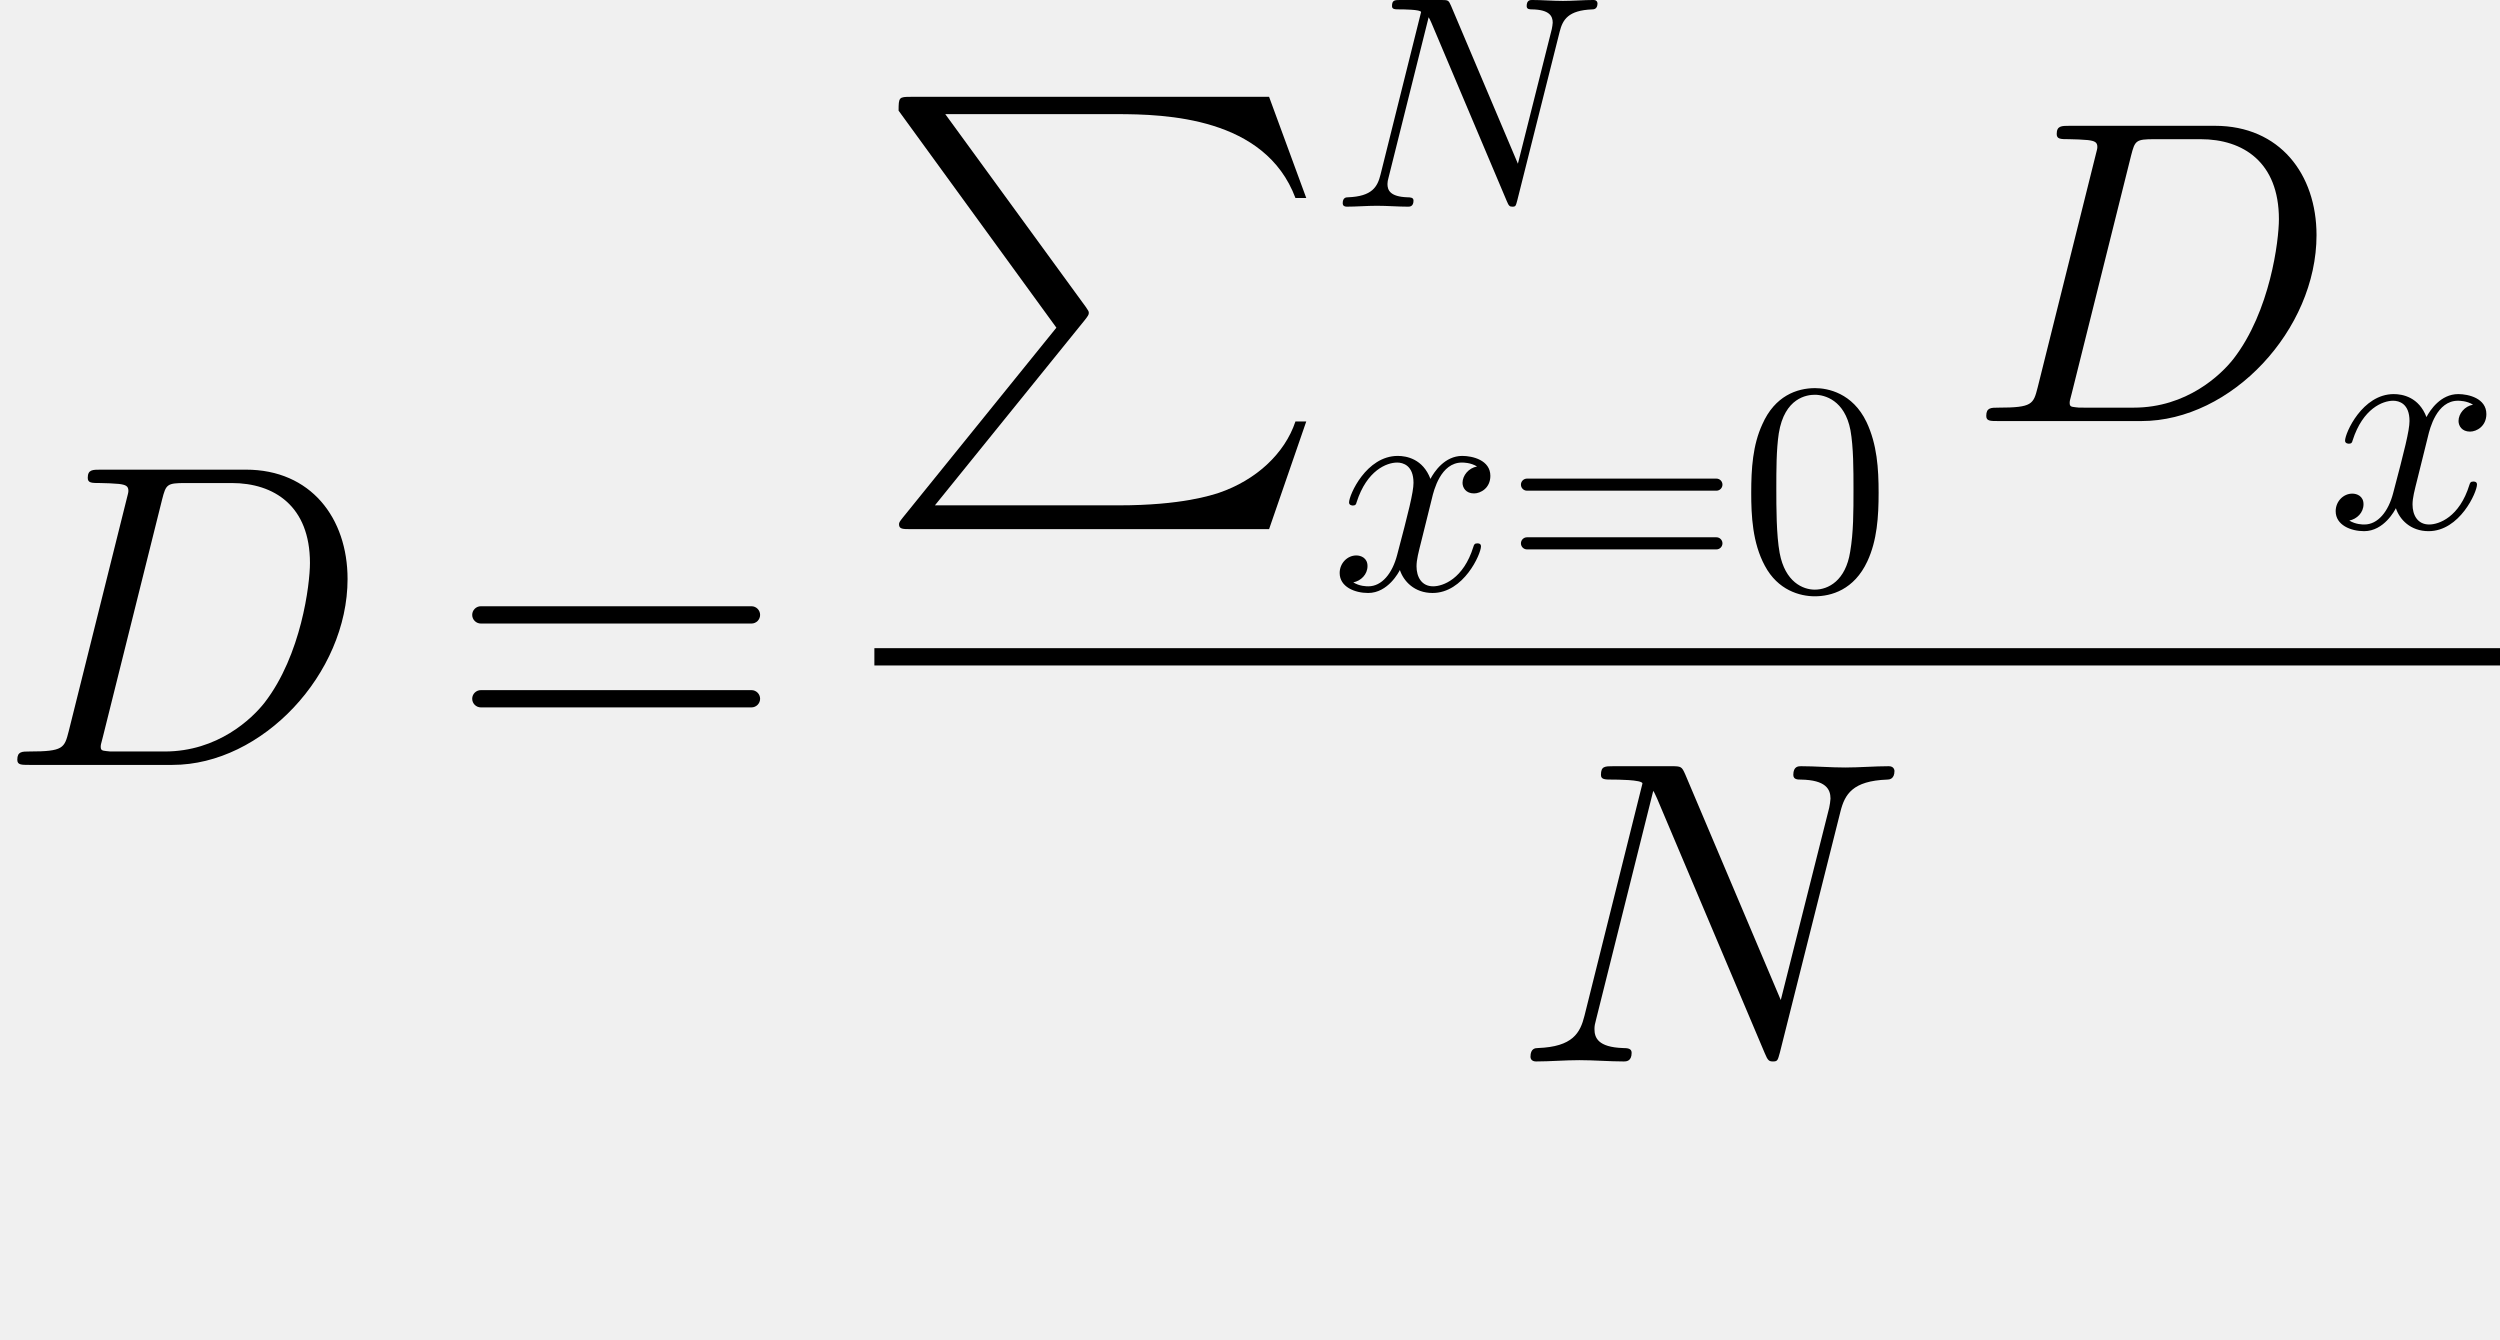
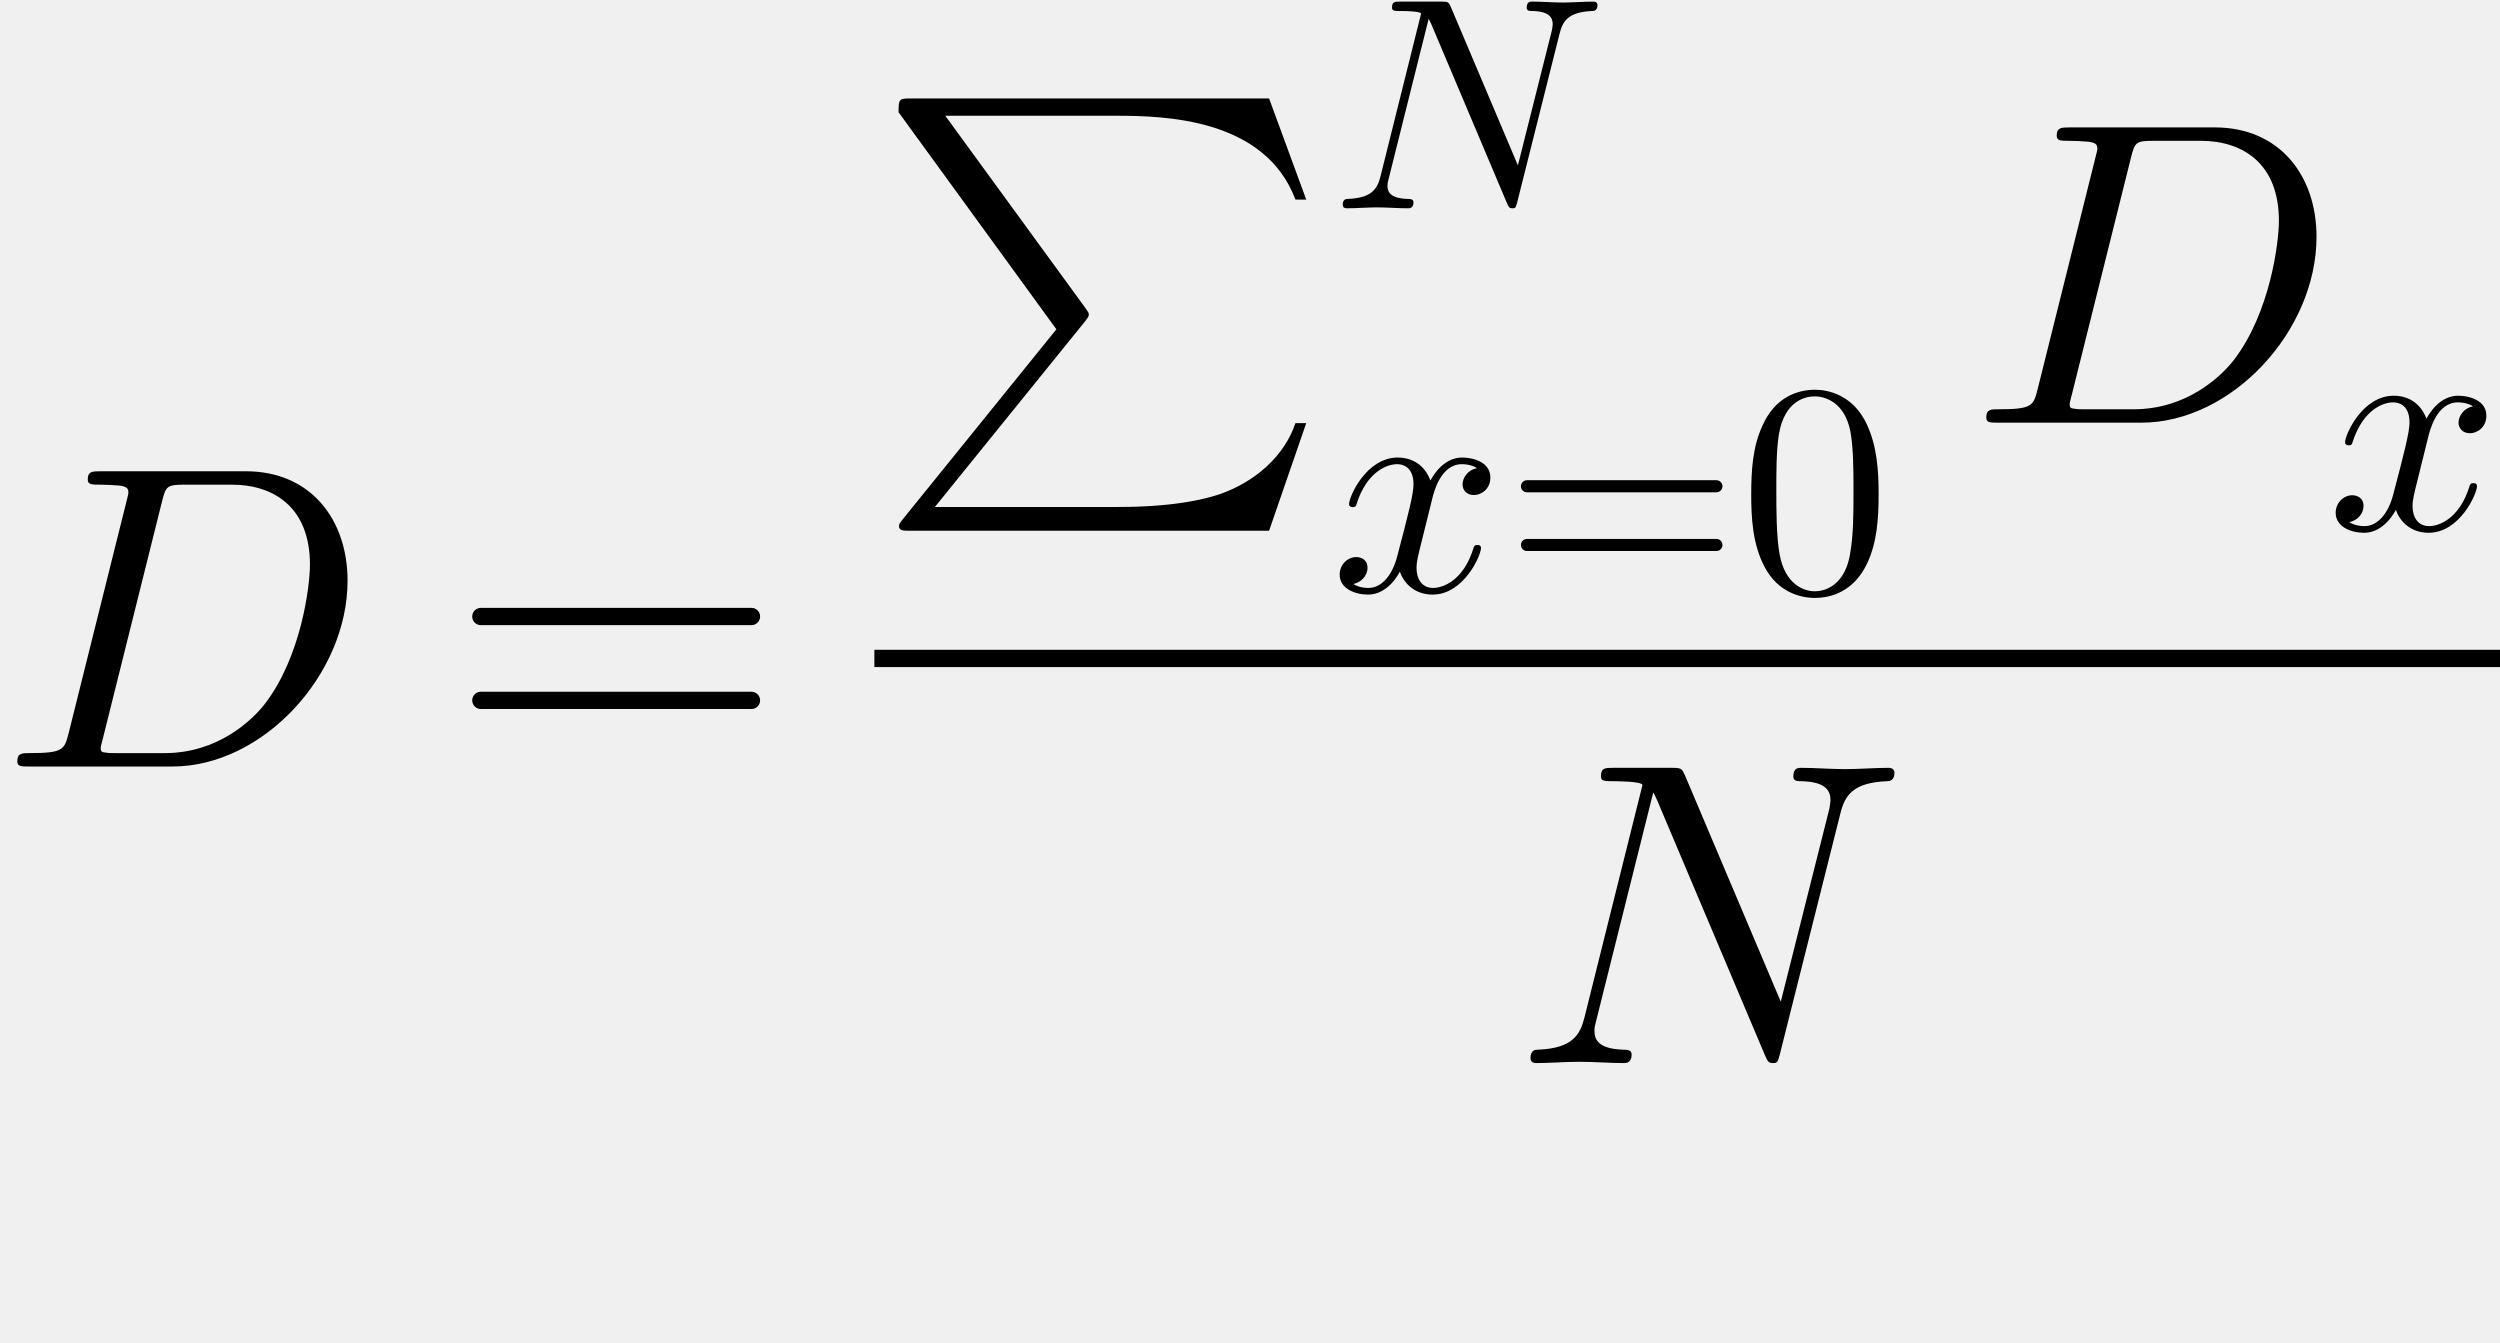
- <svg xmlns="http://www.w3.org/2000/svg" viewBox="0 0 107.951 57.834" version="1.1" style="font-synthesis: none;">
+ <svg xmlns="http://www.w3.org/2000/svg" width="108" height="58" viewBox="0 0 107.951 57.834" version="1.1" style="font-synthesis: none;">
  <style />
  <defs />
  <style>	</style>
  <path d="M 0 0 L 107.951 0 L 107.951 57.834 L 0 57.834 Z " stroke="none" fill-rule="nonzero" fill="#FFFFFF" fill-opacity="0" transform="matrix(1,0,0,1,0,0)" />
  <path d="M 0 -45.834 L 107.951 -45.834 L 107.951 0 L 0 0 Z " stroke="none" fill-rule="evenodd" fill="#000000" fill-opacity="0" transform="matrix(1,0,0,-1,0,0)" />
  <path d="M 15.008 8.027 C 15.008 10.659, 13.421 12.749, 10.621 12.749 L 4.349 12.749 C 3.995 12.749, 3.789 12.749, 3.789 12.395 C 3.789 12.171, 3.957 12.171, 4.331 12.171 C 4.573 12.171, 4.909 12.152, 5.133 12.133 C 5.432 12.096, 5.544 12.04, 5.544 11.835 C 5.544 11.76, 5.525 11.704, 5.469 11.48 L 2.968 1.456 C 2.781 0.728, 2.744 0.579, 1.269 0.579 C 0.952 0.579, 0.747 0.579, 0.747 0.224 C 0.747 0, 0.915 0, 1.269 0 L 7.448 0 C 11.331 0, 15.008 3.939, 15.008 8.027 Z M 13.384 8.717 C 13.384 7.803, 13.011 4.741, 11.424 2.688 C 10.883 1.997, 9.408 0.579, 7.112 0.579 L 5.003 0.579 C 4.741 0.579, 4.704 0.579, 4.592 0.597 C 4.405 0.616, 4.349 0.635, 4.349 0.784 C 4.349 0.84, 4.349 0.877, 4.443 1.213 L 7 11.461 C 7.168 12.115, 7.205 12.171, 8.008 12.171 L 10.005 12.171 C 11.835 12.171, 13.384 11.181, 13.384 8.717 Z " stroke="none" fill-rule="nonzero" fill="#000000" fill-opacity="1" transform="matrix(1,0,0,-1,0,33.0288)" />
  <path d="M 13.477 6.477 C 13.477 6.683, 13.309 6.851, 13.104 6.851 L 1.419 6.851 C 1.213 6.851, 1.045 6.683, 1.045 6.477 C 1.045 6.272, 1.213 6.104, 1.419 6.104 L 13.104 6.104 C 13.309 6.104, 13.477 6.272, 13.477 6.477 Z M 13.477 2.856 C 13.477 3.061, 13.309 3.229, 13.104 3.229 L 1.419 3.229 C 1.213 3.229, 1.045 3.061, 1.045 2.856 C 1.045 2.651, 1.213 2.483, 1.419 2.483 L 13.104 2.483 C 13.309 2.483, 13.477 2.651, 13.477 2.856 Z " stroke="none" fill-rule="nonzero" fill="#000000" fill-opacity="1" transform="matrix(1,0,0,-1,19.34489,33.0288)" />
  <path d="M 11.512 8.781 C 11.512 8.781, 11.512 8.925, 11.342 8.925 C 10.911 8.925, 10.453 8.885, 10.022 8.885 C 9.578 8.885, 9.121 8.925, 8.689 8.925 C 8.611 8.925, 8.454 8.925, 8.454 8.663 C 8.454 8.519, 8.585 8.519, 8.689 8.519 C 9.434 8.506, 9.578 8.232, 9.578 7.945 C 9.578 7.905, 9.552 7.709, 9.539 7.67 L 8.075 1.855 L 5.187 8.676 C 5.083 8.911, 5.07 8.925, 4.769 8.925 L 3.018 8.925 C 2.757 8.925, 2.639 8.925, 2.639 8.663 C 2.639 8.519, 2.757 8.519, 3.005 8.519 C 3.071 8.519, 3.894 8.519, 3.894 8.402 L 2.143 1.385 C 2.012 0.862, 1.79 0.444, 0.732 0.405 C 0.653 0.405, 0.51 0.392, 0.51 0.144 C 0.51 0.052, 0.575 0, 0.679 0 C 1.098 0, 1.555 0.039, 1.986 0.039 C 2.43 0.039, 2.901 0, 3.332 0 C 3.397 0, 3.567 0, 3.567 0.261 C 3.567 0.392, 3.45 0.405, 3.306 0.405 C 2.548 0.431, 2.443 0.719, 2.443 0.98 C 2.443 1.071, 2.457 1.137, 2.496 1.281 L 4.221 8.18 C 4.273 8.101, 4.273 8.075, 4.338 7.945 L 7.592 0.248 C 7.683 0.026, 7.722 0, 7.84 0 C 7.984 0, 7.984 0.039, 8.049 0.274 L 9.878 7.553 C 10.009 8.075, 10.244 8.48, 11.29 8.519 C 11.355 8.519, 11.512 8.533, 11.512 8.781 Z " stroke="none" fill-rule="nonzero" fill="#000000" fill-opacity="1" transform="matrix(1,0,0,-1,57.46844,8.924534)" />
  <path d="M 6.886 4.913 C 6.886 5.593, 6.115 5.775, 5.671 5.775 C 4.913 5.775, 4.456 5.083, 4.299 4.782 C 3.972 5.645, 3.267 5.775, 2.888 5.775 C 1.529 5.775, 0.784 4.09, 0.784 3.763 C 0.784 3.633, 0.941 3.633, 0.941 3.633 C 1.045 3.633, 1.085 3.659, 1.111 3.776 C 1.555 5.161, 2.417 5.488, 2.862 5.488 C 3.11 5.488, 3.567 5.37, 3.567 4.613 C 3.567 4.207, 3.345 3.332, 2.862 1.503 C 2.653 0.693, 2.195 0.144, 1.62 0.144 C 1.542 0.144, 1.241 0.144, 0.967 0.314 C 1.294 0.379, 1.581 0.653, 1.581 1.019 C 1.581 1.372, 1.294 1.477, 1.098 1.477 C 0.706 1.477, 0.379 1.137, 0.379 0.719 C 0.379 0.118, 1.032 -0.144, 1.607 -0.144 C 2.47 -0.144, 2.94 0.771, 2.979 0.849 C 3.136 0.366, 3.606 -0.144, 4.39 -0.144 C 5.736 -0.144, 6.481 1.542, 6.481 1.869 C 6.481 1.999, 6.363 1.999, 6.324 1.999 C 6.207 1.999, 6.181 1.947, 6.154 1.855 C 5.723 0.457, 4.835 0.144, 4.417 0.144 C 3.907 0.144, 3.698 0.562, 3.698 1.006 C 3.698 1.294, 3.776 1.581, 3.92 2.156 L 4.364 3.946 C 4.443 4.286, 4.743 5.488, 5.658 5.488 C 5.723 5.488, 6.037 5.488, 6.311 5.318 C 5.945 5.253, 5.684 4.926, 5.684 4.613 C 5.684 4.403, 5.828 4.155, 6.181 4.155 C 6.468 4.155, 6.886 4.39, 6.886 4.913 Z " stroke="none" fill-rule="nonzero" fill="#000000" fill-opacity="1" transform="matrix(1,0,0,-1,57.46844,25.46133)" />
  <path d="M 9.434 4.534 C 9.434 4.678, 9.317 4.795, 9.173 4.795 L 0.993 4.795 C 0.849 4.795, 0.732 4.678, 0.732 4.534 C 0.732 4.39, 0.849 4.273, 0.993 4.273 L 9.173 4.273 C 9.317 4.273, 9.434 4.39, 9.434 4.534 Z M 9.434 1.999 C 9.434 2.143, 9.317 2.261, 9.173 2.261 L 0.993 2.261 C 0.849 2.261, 0.732 2.143, 0.732 1.999 C 0.732 1.855, 0.849 1.738, 0.993 1.738 L 9.173 1.738 C 9.317 1.738, 9.434 1.855, 9.434 1.999 Z " stroke="none" fill-rule="nonzero" fill="#000000" fill-opacity="1" transform="matrix(1,0,0,-1,64.94258,25.46133)" />
  <path d="M 6.011 4.181 C 6.011 5.227, 5.945 6.272, 5.488 7.239 C 4.887 8.493, 3.815 8.702, 3.267 8.702 C 2.483 8.702, 1.529 8.363, 0.993 7.147 C 0.575 6.246, 0.51 5.227, 0.51 4.181 C 0.51 3.201, 0.562 2.025, 1.098 1.032 C 1.659 -0.026, 2.613 -0.287, 3.254 -0.287 C 3.959 -0.287, 4.952 -0.013, 5.527 1.228 C 5.945 2.13, 6.011 3.149, 6.011 4.181 Z M 4.926 4.338 C 4.926 3.358, 4.926 2.47, 4.782 1.633 C 4.586 0.392, 3.842 0, 3.254 0 C 2.744 0, 1.973 0.327, 1.738 1.581 C 1.594 2.365, 1.594 3.567, 1.594 4.338 C 1.594 5.174, 1.594 6.037, 1.699 6.742 C 1.947 8.297, 2.927 8.415, 3.254 8.415 C 3.685 8.415, 4.547 8.18, 4.795 6.886 C 4.926 6.154, 4.926 5.161, 4.926 4.338 Z " stroke="none" fill-rule="nonzero" fill="#000000" fill-opacity="1" transform="matrix(1,0,0,-1,75.10844,25.46133)" />
  <path d="M 18.648 -0.019 L 18.181 -0.019 C 17.715 -1.419, 16.464 -2.557, 14.877 -3.099 C 14.579 -3.192, 13.291 -3.64, 10.547 -3.64 L 2.613 -3.64 L 9.091 4.368 C 9.221 4.536, 9.259 4.592, 9.259 4.667 C 9.259 4.741, 9.24 4.76, 9.128 4.928 L 3.061 13.253 L 10.453 13.253 C 12.581 13.253, 16.875 13.123, 18.181 9.632 L 18.648 9.632 L 17.043 14 L 1.568 14 C 1.064 14, 1.045 13.981, 1.045 13.403 L 7.859 4.032 L 1.232 -4.163 C 1.083 -4.349, 1.064 -4.387, 1.064 -4.461 C 1.064 -4.667, 1.232 -4.667, 1.568 -4.667 L 17.043 -4.667 Z " stroke="none" fill-rule="nonzero" fill="#000000" fill-opacity="1" transform="matrix(1,0,0,-1,37.75644,18.18133)" />
  <path d="M 15.008 8.027 C 15.008 10.659, 13.421 12.749, 10.621 12.749 L 4.349 12.749 C 3.995 12.749, 3.789 12.749, 3.789 12.395 C 3.789 12.171, 3.957 12.171, 4.331 12.171 C 4.573 12.171, 4.909 12.152, 5.133 12.133 C 5.432 12.096, 5.544 12.04, 5.544 11.835 C 5.544 11.76, 5.525 11.704, 5.469 11.48 L 2.968 1.456 C 2.781 0.728, 2.744 0.579, 1.269 0.579 C 0.952 0.579, 0.747 0.579, 0.747 0.224 C 0.747 0, 0.915 0, 1.269 0 L 7.448 0 C 11.331 0, 15.008 3.939, 15.008 8.027 Z M 13.384 8.717 C 13.384 7.803, 13.011 4.741, 11.424 2.688 C 10.883 1.997, 9.408 0.579, 7.112 0.579 L 5.003 0.579 C 4.741 0.579, 4.704 0.579, 4.592 0.597 C 4.405 0.616, 4.349 0.635, 4.349 0.784 C 4.349 0.84, 4.349 0.877, 4.443 1.213 L 7 11.461 C 7.168 12.115, 7.205 12.171, 8.008 12.171 L 10.005 12.171 C 11.835 12.171, 13.384 11.181, 13.384 8.717 Z " stroke="none" fill-rule="nonzero" fill="#000000" fill-opacity="1" transform="matrix(1,0,0,-1,85.02044,18.18133)" />
  <path d="M 6.886 4.913 C 6.886 5.593, 6.115 5.775, 5.671 5.775 C 4.913 5.775, 4.456 5.083, 4.299 4.782 C 3.972 5.645, 3.267 5.775, 2.888 5.775 C 1.529 5.775, 0.784 4.09, 0.784 3.763 C 0.784 3.633, 0.941 3.633, 0.941 3.633 C 1.045 3.633, 1.085 3.659, 1.111 3.776 C 1.555 5.161, 2.417 5.488, 2.862 5.488 C 3.11 5.488, 3.567 5.37, 3.567 4.613 C 3.567 4.207, 3.345 3.332, 2.862 1.503 C 2.653 0.693, 2.195 0.144, 1.62 0.144 C 1.542 0.144, 1.241 0.144, 0.967 0.314 C 1.294 0.379, 1.581 0.653, 1.581 1.019 C 1.581 1.372, 1.294 1.477, 1.098 1.477 C 0.706 1.477, 0.379 1.137, 0.379 0.719 C 0.379 0.118, 1.032 -0.144, 1.607 -0.144 C 2.47 -0.144, 2.94 0.771, 2.979 0.849 C 3.136 0.366, 3.606 -0.144, 4.39 -0.144 C 5.736 -0.144, 6.481 1.542, 6.481 1.869 C 6.481 1.999, 6.363 1.999, 6.324 1.999 C 6.207 1.999, 6.181 1.947, 6.154 1.855 C 5.723 0.457, 4.835 0.144, 4.417 0.144 C 3.907 0.144, 3.698 0.562, 3.698 1.006 C 3.698 1.294, 3.776 1.581, 3.92 2.156 L 4.364 3.946 C 4.443 4.286, 4.743 5.488, 5.658 5.488 C 5.723 5.488, 6.037 5.488, 6.311 5.318 C 5.945 5.253, 5.684 4.926, 5.684 4.613 C 5.684 4.403, 5.828 4.155, 6.181 4.155 C 6.468 4.155, 6.886 4.39, 6.886 4.913 Z " stroke="none" fill-rule="nonzero" fill="#000000" fill-opacity="1" transform="matrix(1,0,0,-1,100.4764,22.792)" />
  <path d="M 16.445 12.544 C 16.445 12.544, 16.445 12.749, 16.203 12.749 C 15.587 12.749, 14.933 12.693, 14.317 12.693 C 13.683 12.693, 13.029 12.749, 12.413 12.749 C 12.301 12.749, 12.077 12.749, 12.077 12.376 C 12.077 12.171, 12.264 12.171, 12.413 12.171 C 13.477 12.152, 13.683 11.76, 13.683 11.349 C 13.683 11.293, 13.645 11.013, 13.627 10.957 L 11.536 2.651 L 7.411 12.395 C 7.261 12.731, 7.243 12.749, 6.813 12.749 L 4.312 12.749 C 3.939 12.749, 3.771 12.749, 3.771 12.376 C 3.771 12.171, 3.939 12.171, 4.293 12.171 C 4.387 12.171, 5.563 12.171, 5.563 12.003 L 3.061 1.979 C 2.875 1.232, 2.557 0.635, 1.045 0.579 C 0.933 0.579, 0.728 0.56, 0.728 0.205 C 0.728 0.075, 0.821 0, 0.971 0 C 1.568 0, 2.221 0.056, 2.837 0.056 C 3.472 0.056, 4.144 0, 4.76 0 C 4.853 0, 5.096 0, 5.096 0.373 C 5.096 0.56, 4.928 0.579, 4.723 0.579 C 3.64 0.616, 3.491 1.027, 3.491 1.4 C 3.491 1.531, 3.509 1.624, 3.565 1.829 L 6.029 11.685 C 6.104 11.573, 6.104 11.536, 6.197 11.349 L 10.845 0.355 C 10.976 0.037, 11.032 0, 11.2 0 C 11.405 0, 11.405 0.056, 11.499 0.392 L 14.112 10.789 C 14.299 11.536, 14.635 12.115, 16.128 12.171 C 16.221 12.171, 16.445 12.189, 16.445 12.544 Z " stroke="none" fill-rule="nonzero" fill="#000000" fill-opacity="1" transform="matrix(1,0,0,-1,65.35884,45.83413)" />
  <path d="M 37.756 4.667 L 107.951 4.667 " stroke="#000000" stroke-opacity="1" stroke-width="0.747" stroke-linecap="butt" stroke-linejoin="miter" fill="none" transform="matrix(1,0,0,-1,0,33.0288)" />
</svg>
